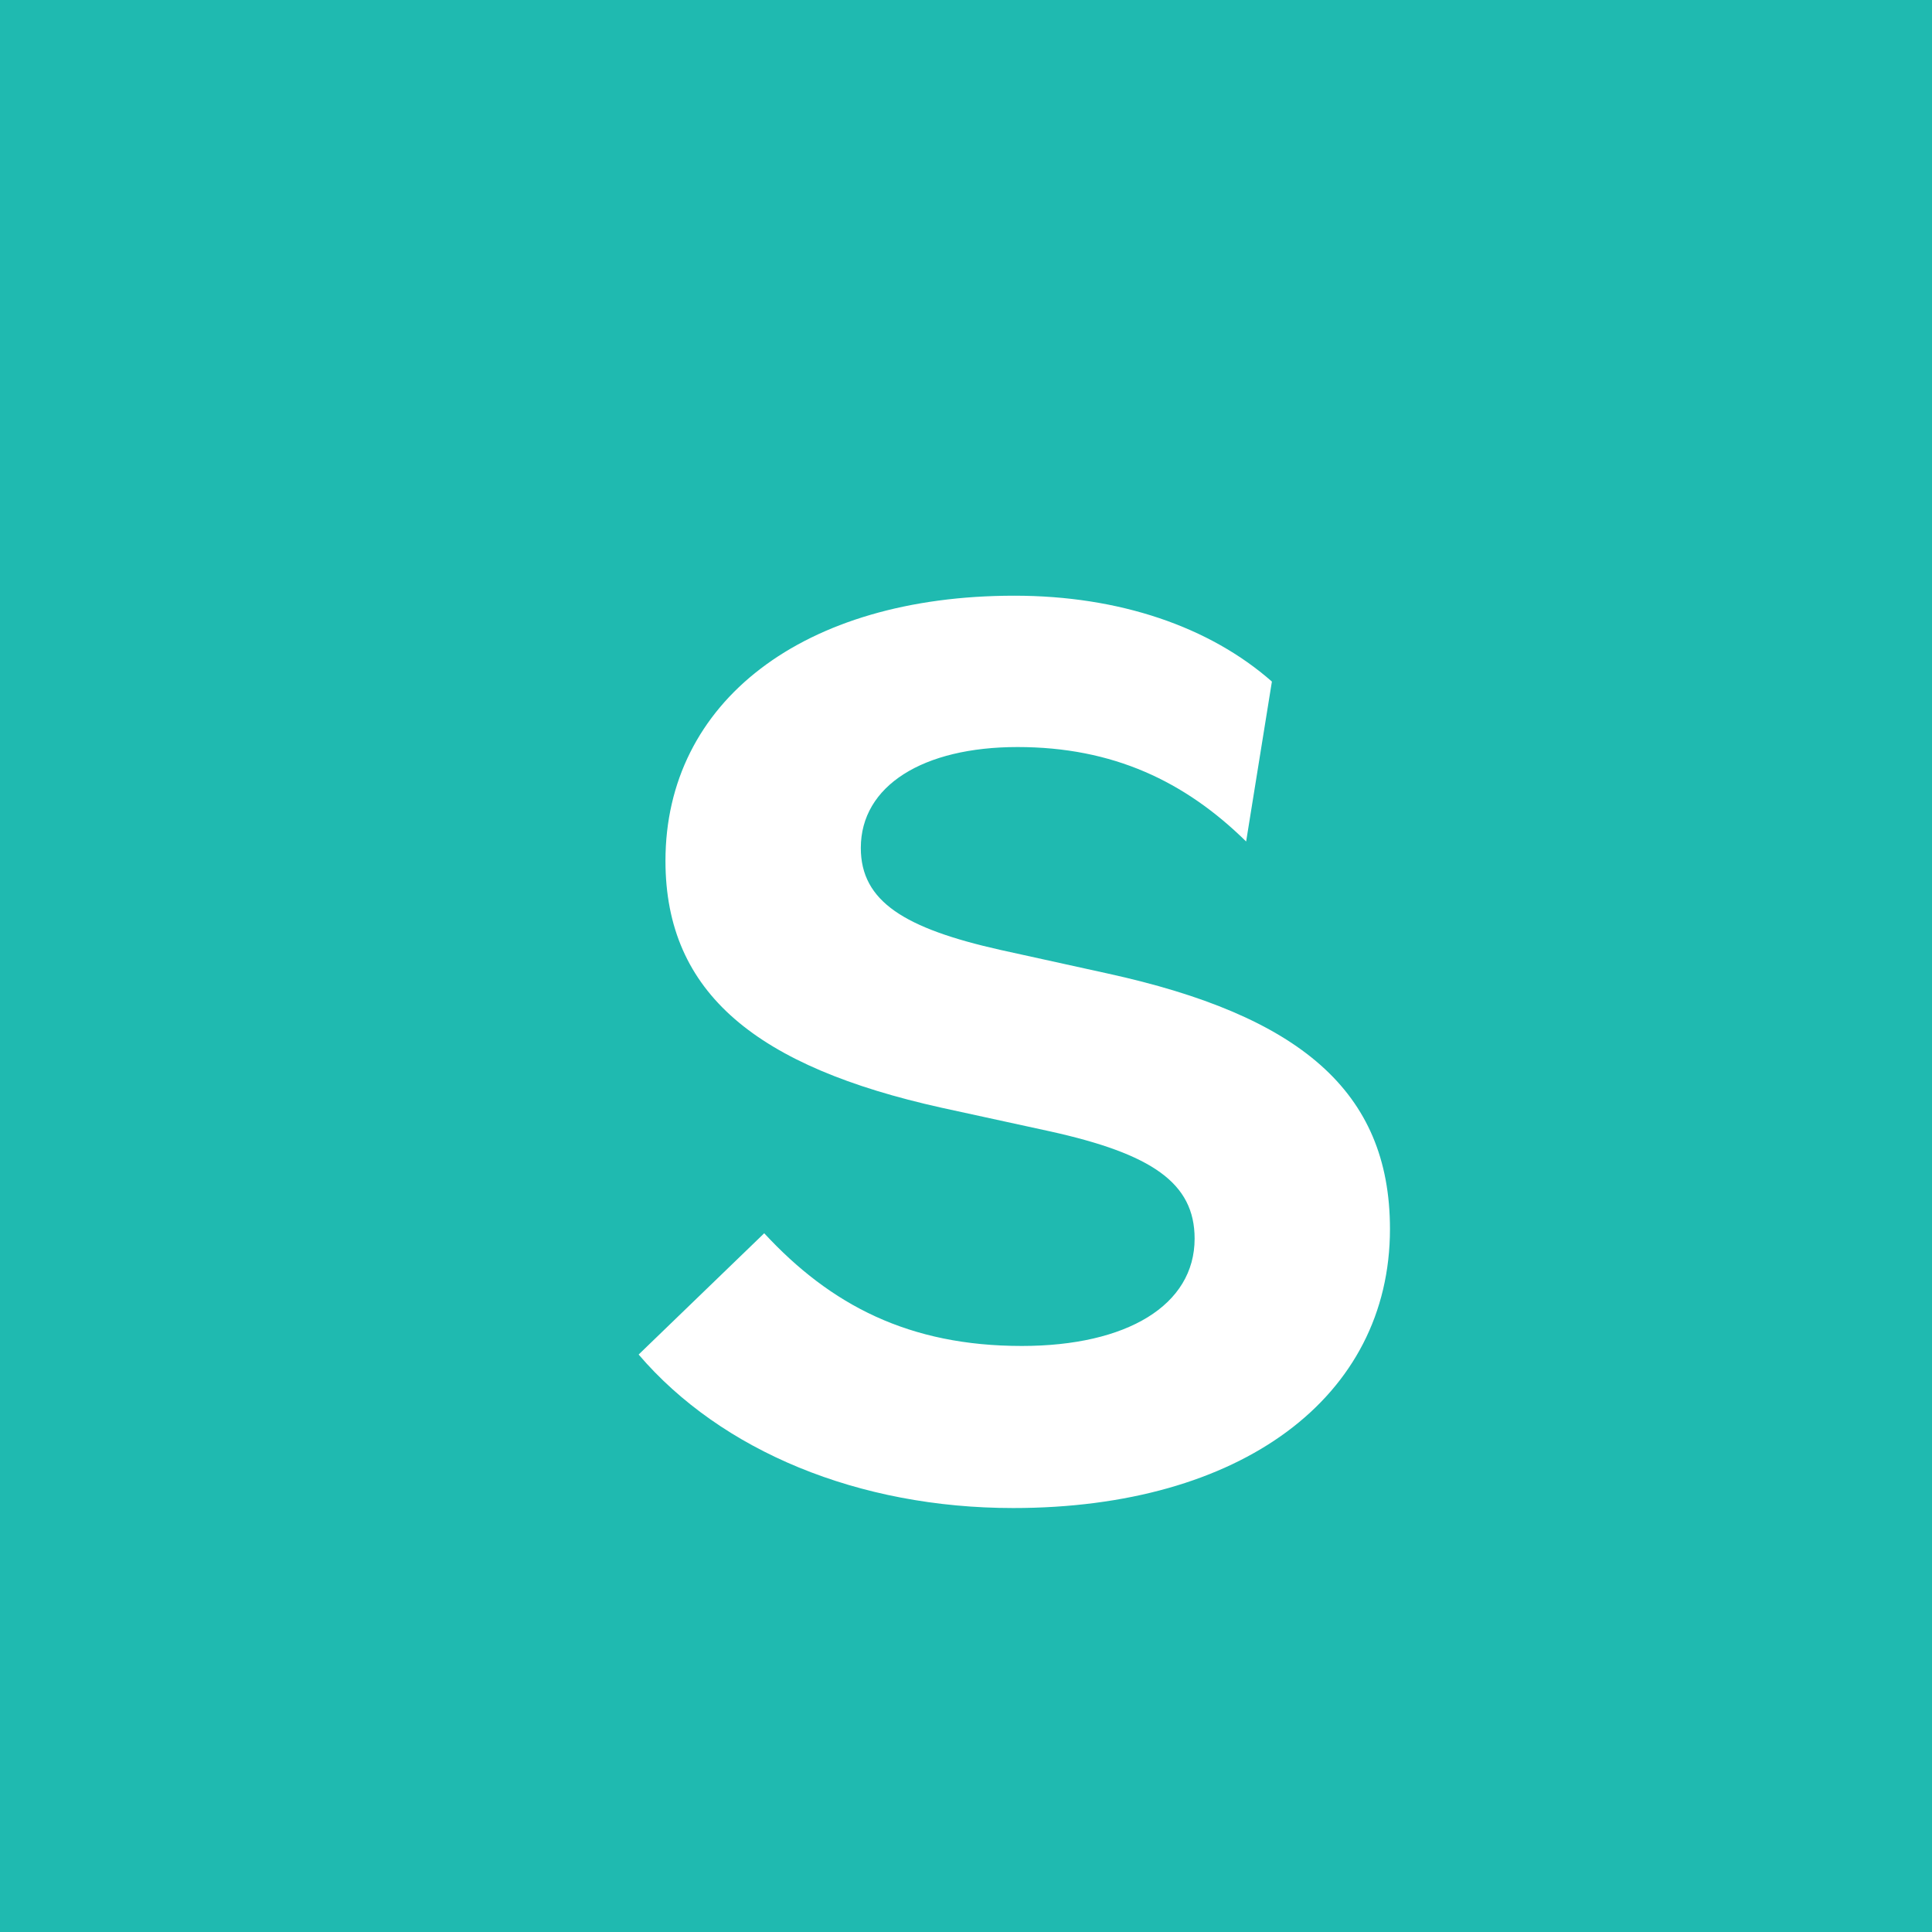
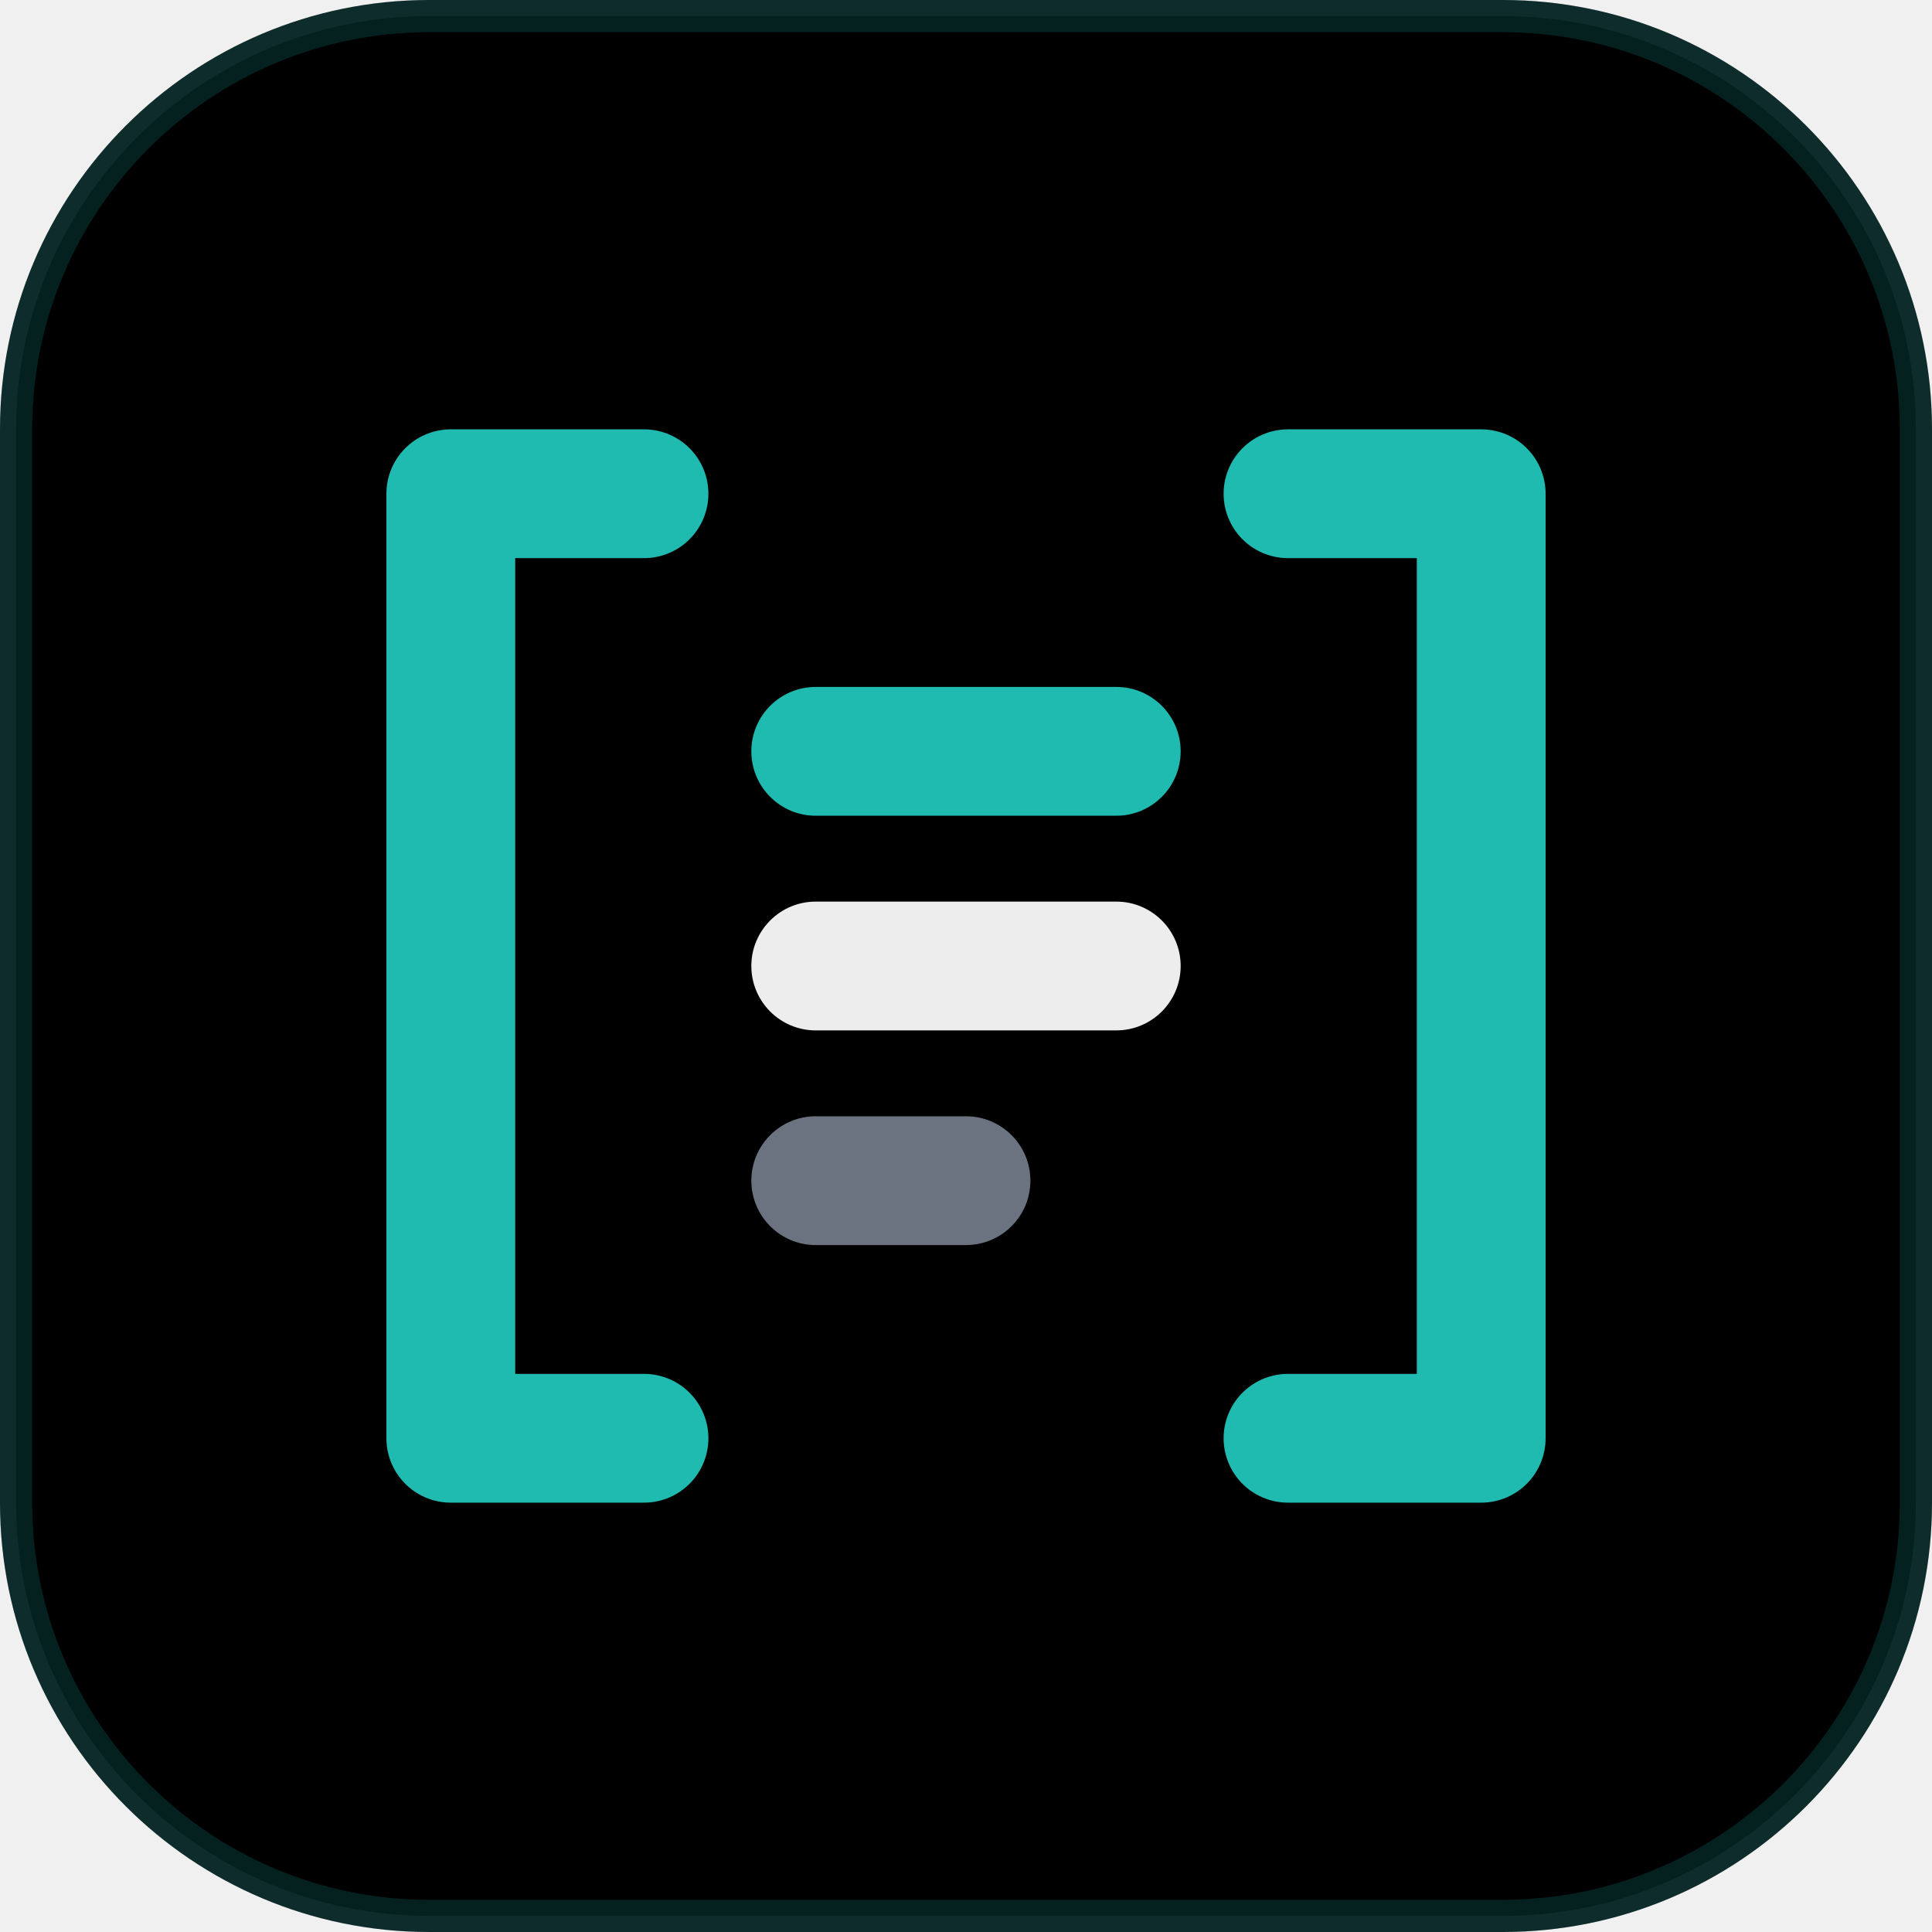
- <svg xmlns="http://www.w3.org/2000/svg" width="512" height="512" viewBox="0 0 180 180" fill="none">
-   <rect width="180" height="180" fill="#1FBAB0" />
-   <path d="M118.5 63.5C112.7 58.4 104.3 55.5 94.5 55.5C74.8 55.5 62 65.4 62 80.2C62 92.6 70.6 99.4 87.7 103.2L97.8 105.4C107.3 107.5 111.3 110.2 111.3 115.4C111.3 121.6 105 125.4 95.2 125.4C84.7 125.4 77.4 121.6 71.2 114.9L59.5 126.2C67.2 135.2 80 140.5 94.4 140.5C115.6 140.5 129.5 130.2 129.5 114.5C129.5 101.6 121 94.6 103.2 90.7L93.2 88.5C84.3 86.5 80.2 84 80.2 79C80.2 73.2 86 69.6 94.8 69.6C103.7 69.6 110.4 72.8 116.1 78.4L118.5 63.5Z" fill="#ffffff" />
+ <svg xmlns="http://www.w3.org/2000/svg" width="180" height="180" viewBox="0 0 180 180">
+   <rect width="180" height="180" rx="40" fill="#0B0E10" />
+   <rect x="1.5" y="1.5" width="177" height="177" rx="38.5" stroke="#1FBAB0" stroke-opacity="0.18" stroke-width="3" />
+   <g stroke="#1FBAB0" stroke-width="12" stroke-linecap="round" stroke-linejoin="round" fill="none">
+     <path d="M60 46 H42 V134 H60" />
+     <path d="M120 46 H138 V134 H120" />
+   </g>
+   <rect x="70" y="64" width="40" height="12" rx="6" fill="#1FBAB0" />
+   <rect x="70" y="84" width="40" height="12" rx="6" fill="#EDEDED" />
+   <rect x="70" y="104" width="26" height="12" rx="6" fill="#6B7280" />
</svg>
